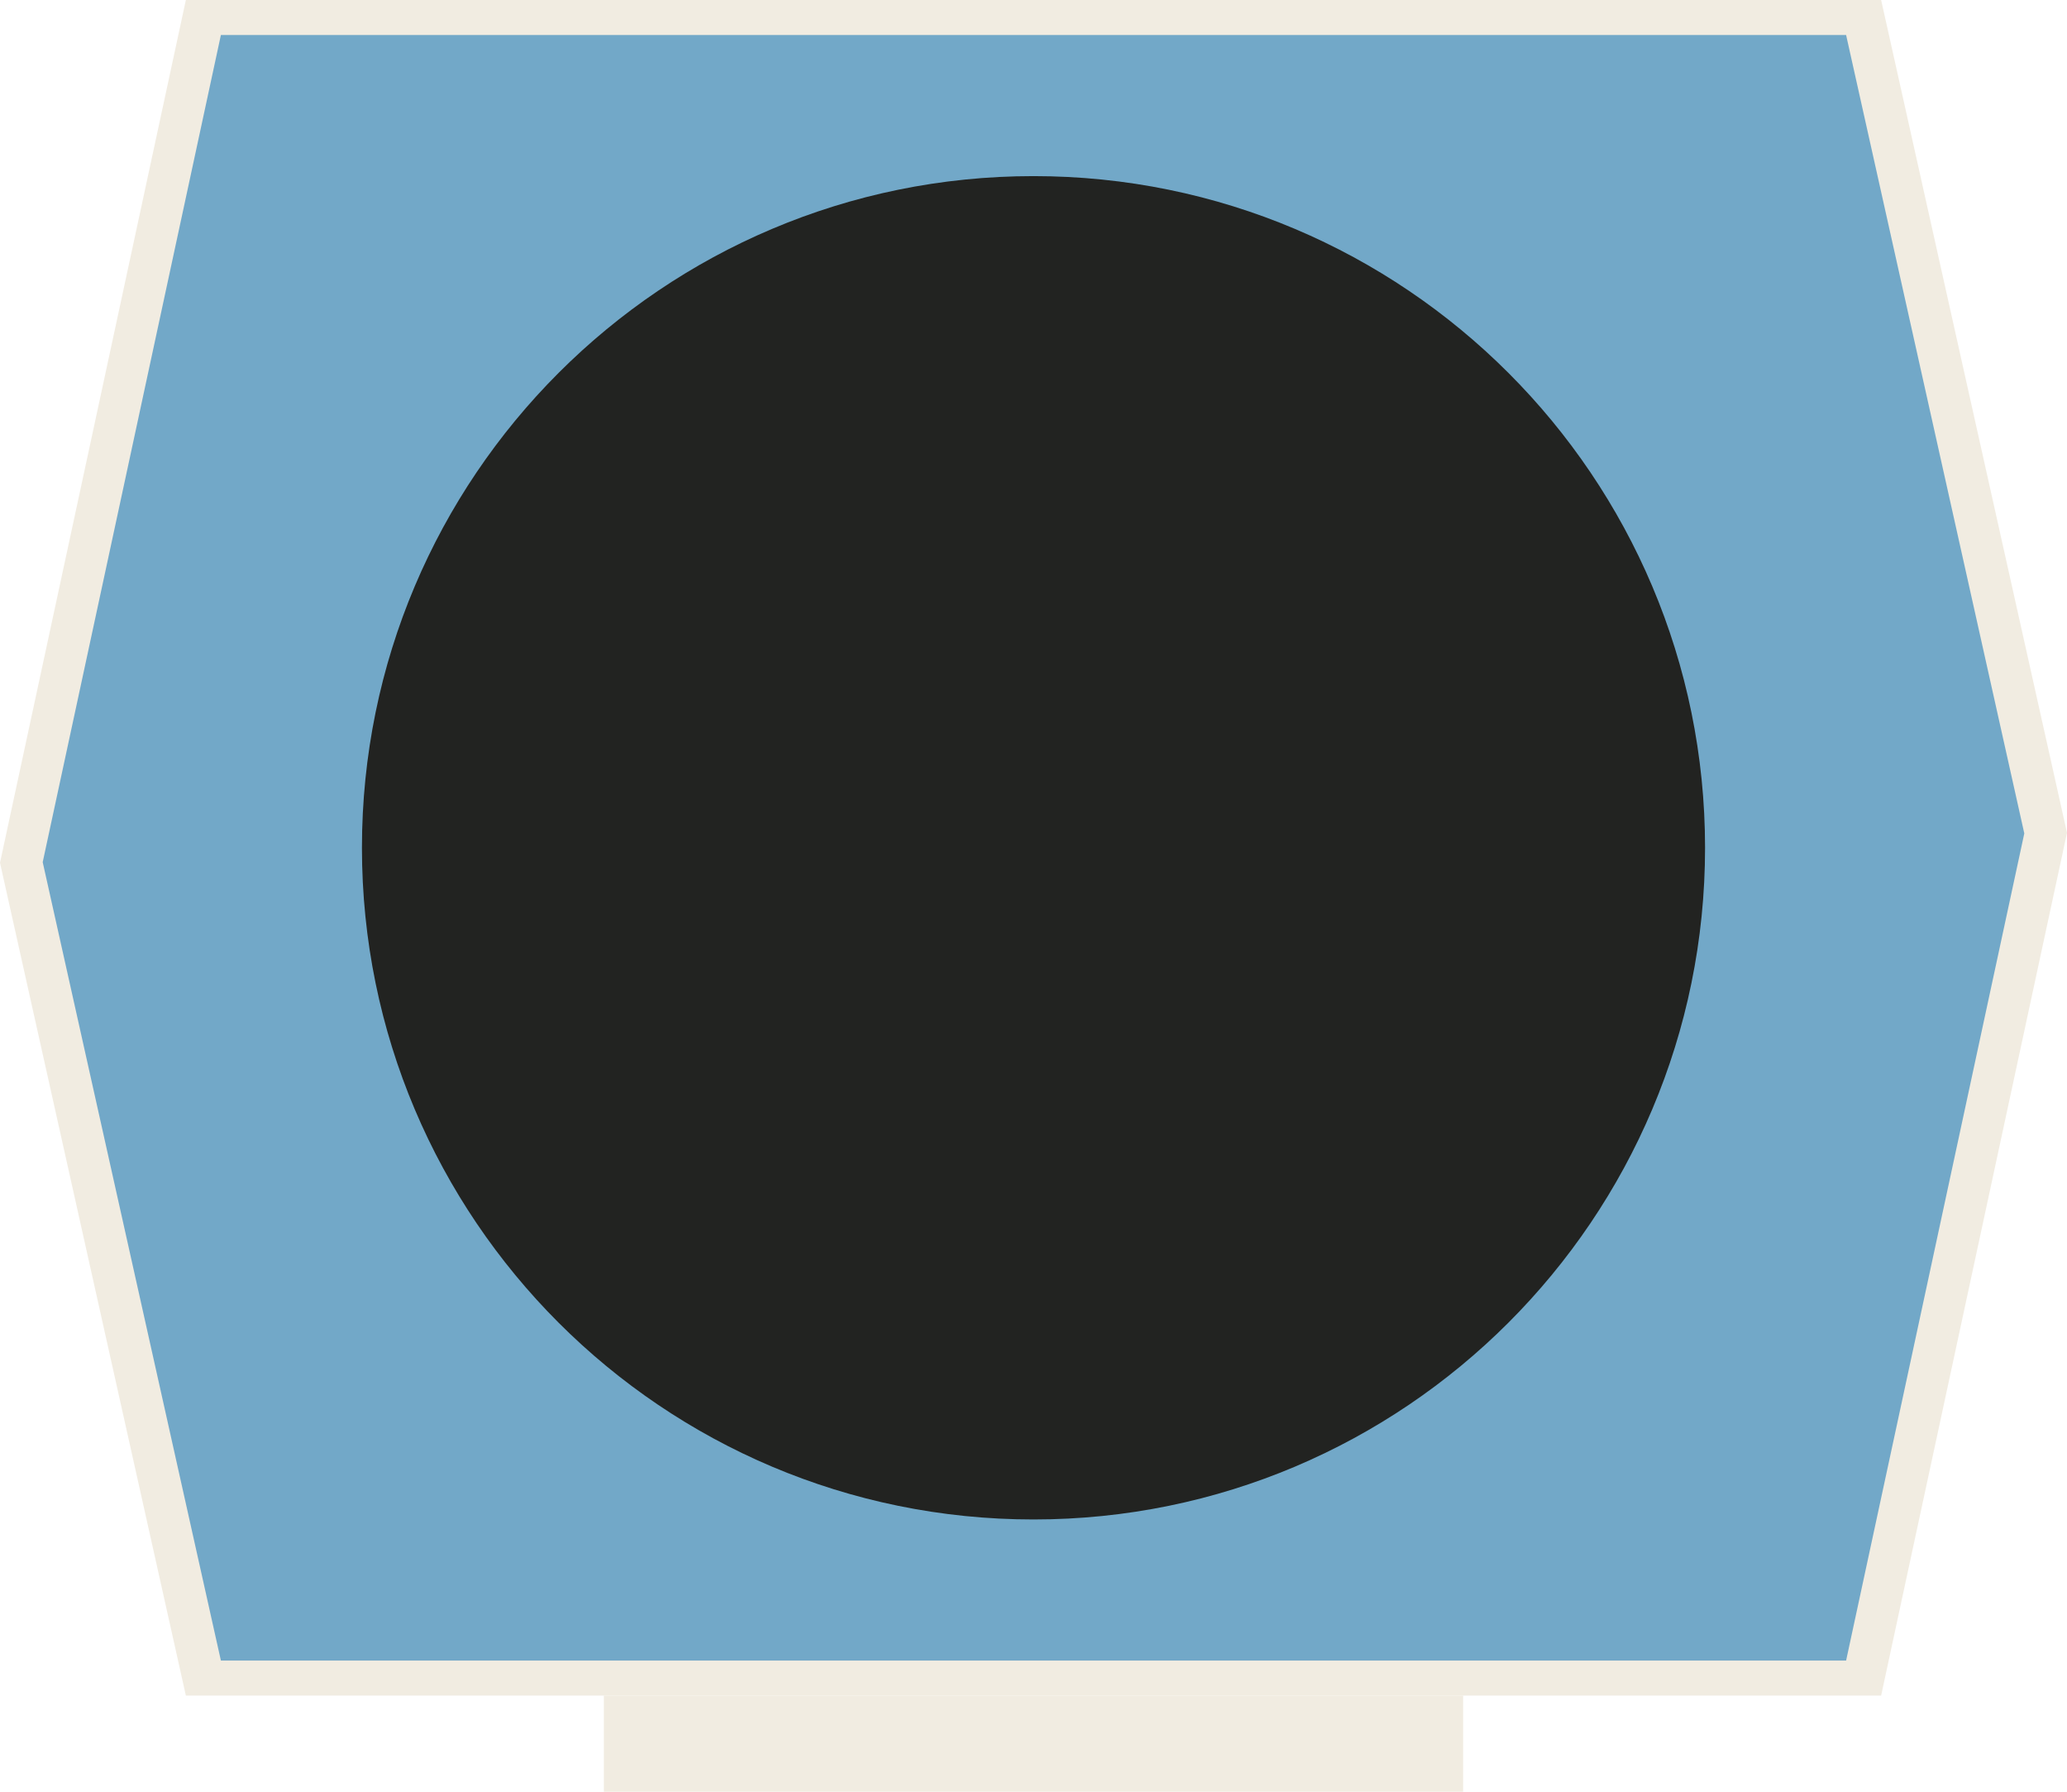
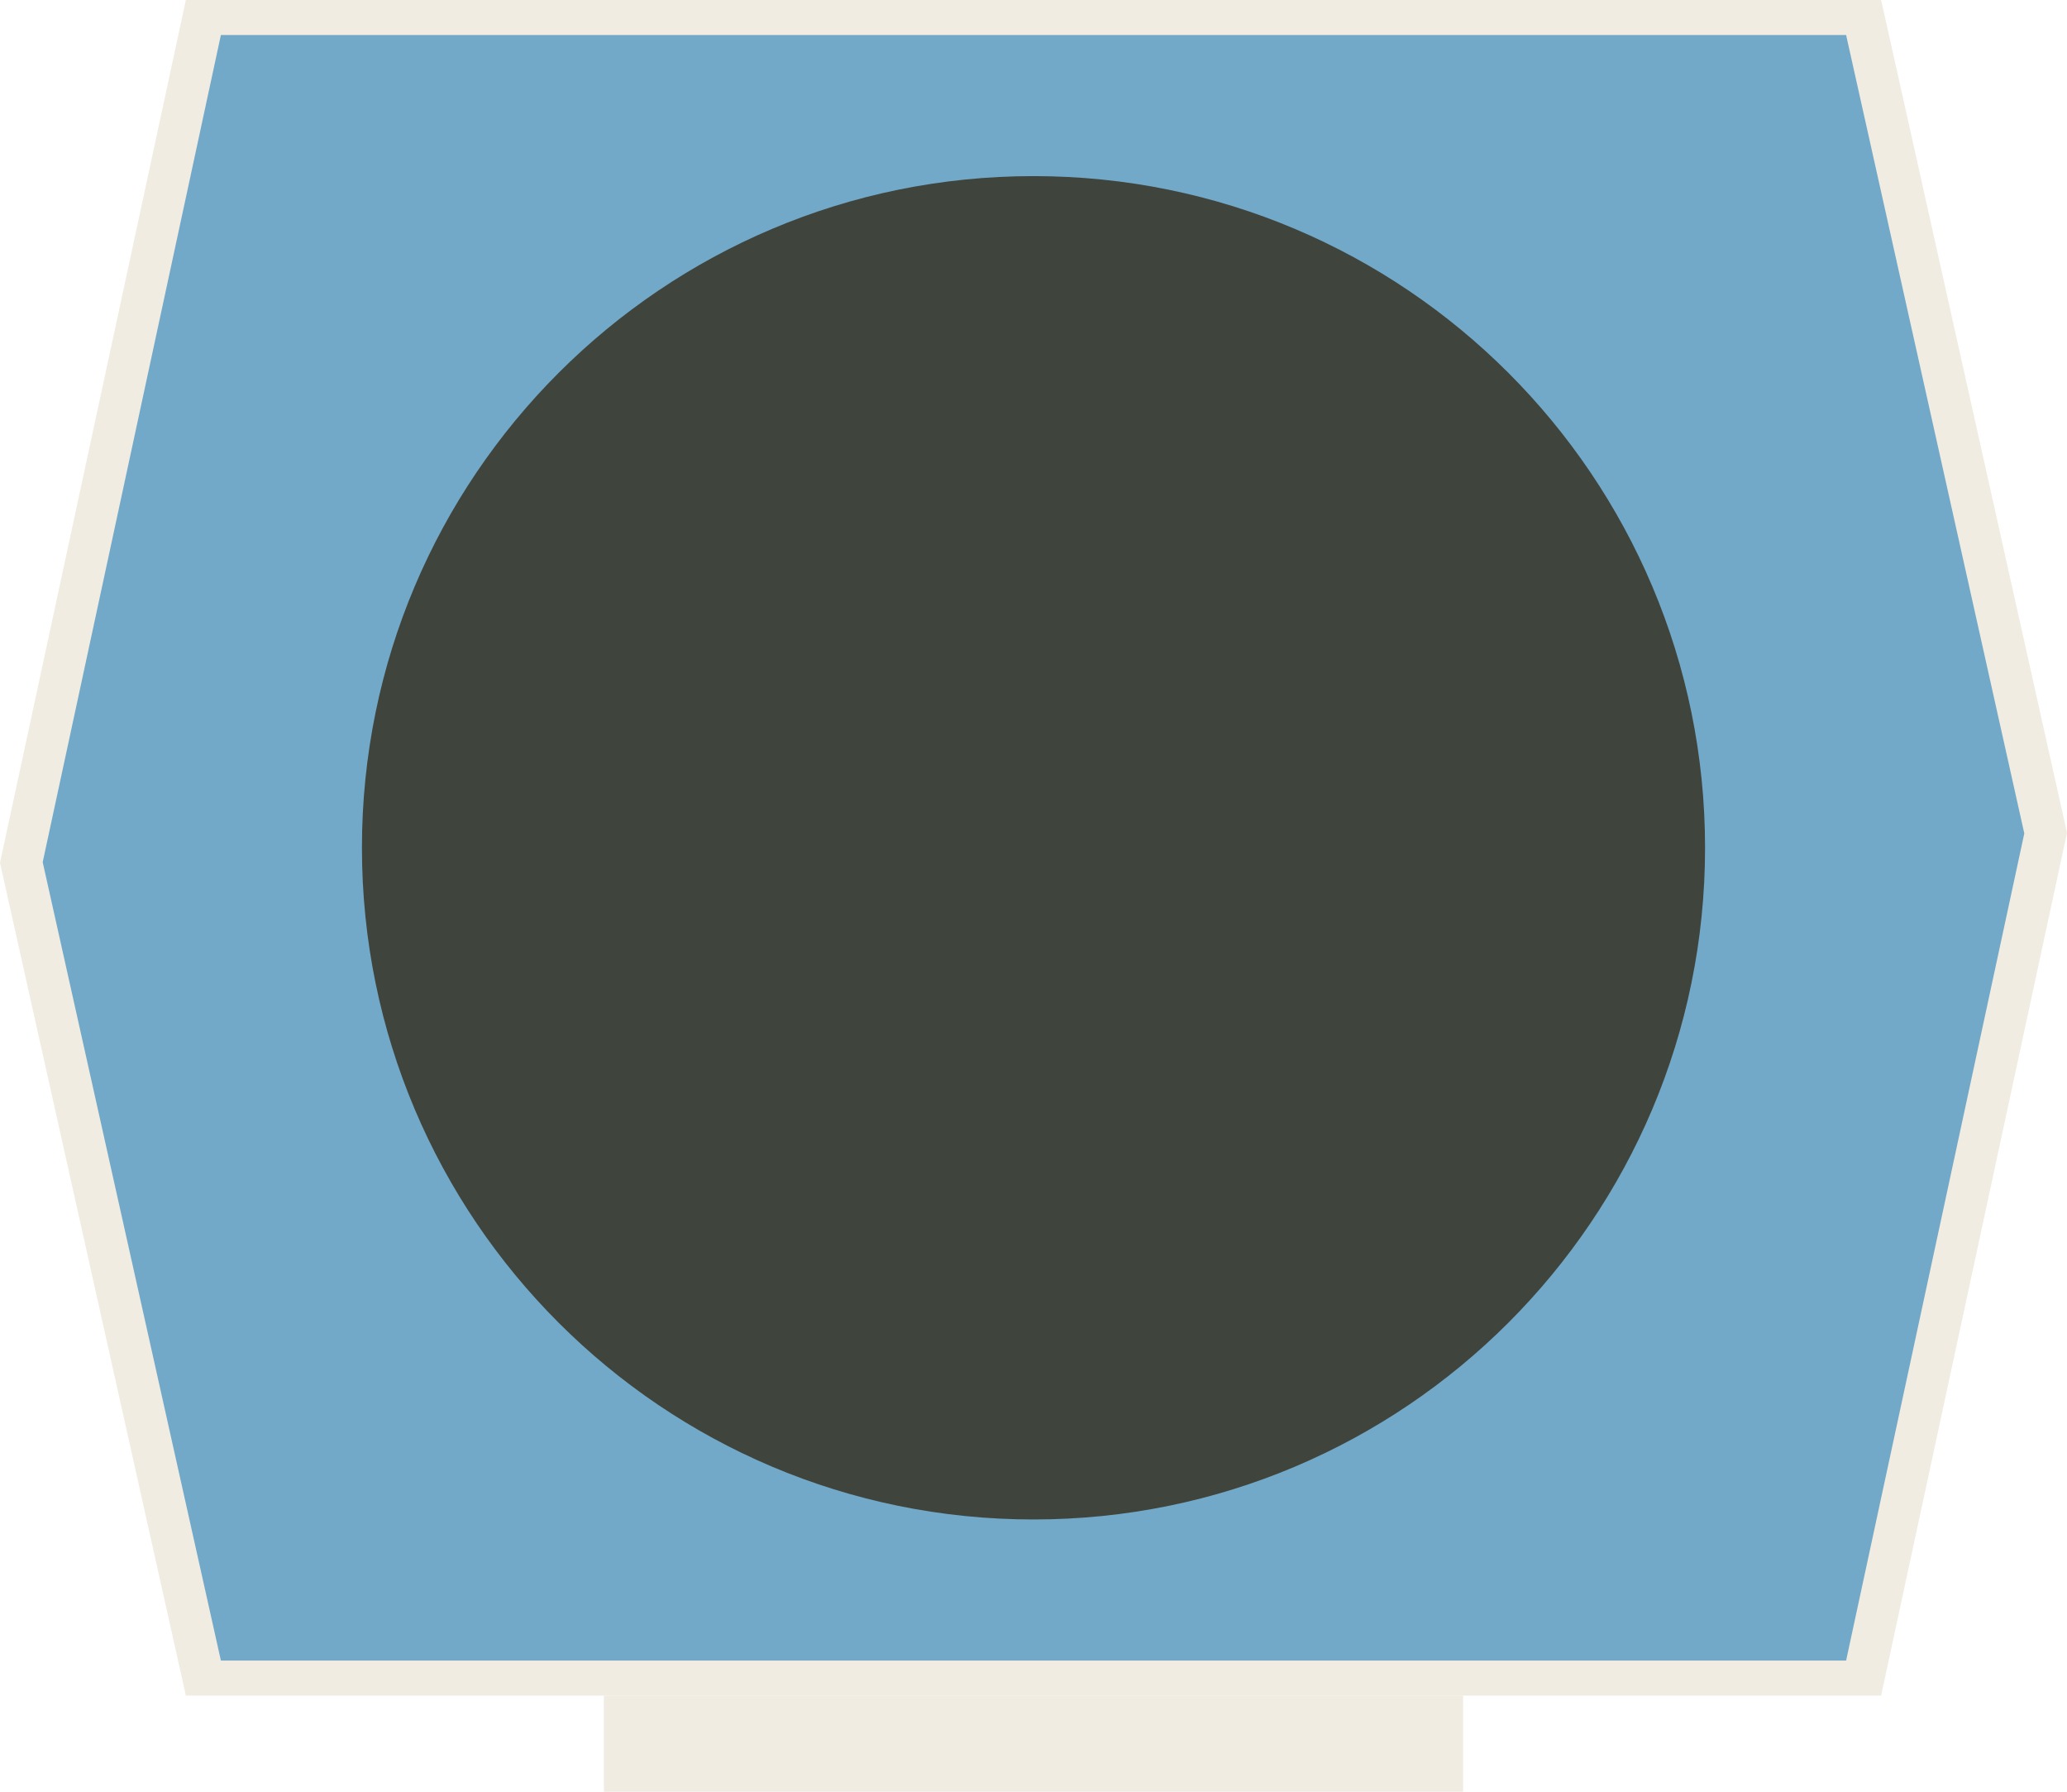
<svg xmlns="http://www.w3.org/2000/svg" id="Layer_1" data-name="Layer 1" viewBox="0 0 3000 2600">
  <defs>
-     <style>.cls-1{fill:#f1ece1;}.cls-2{fill:#72a8c8;}.cls-3{fill:#222321;}</style>
+     <style>.cls-1{fill:#f1ece1;}.cls-2{fill:#72a8c8;}.cls-3{fill:#3f443c;}</style>
  </defs>
  <polygon class="cls-1" points="2730.24 0 269.76 0 0 1251.99 269.76 2460.49 2730.24 2460.49 3000 1208.49 2730.24 0" />
  <polygon class="cls-2" points="2679.41 50.83 320.59 50.83 61.98 1251.1 320.59 2409.65 2679.41 2409.65 2938.02 1209.39 2679.41 50.83" />
  <circle class="cls-3" cx="1500" cy="1230.24" r="974.68" />
  <rect class="cls-1" x="876.44" y="2460.48" width="1247.12" height="139.52" />
</svg>
